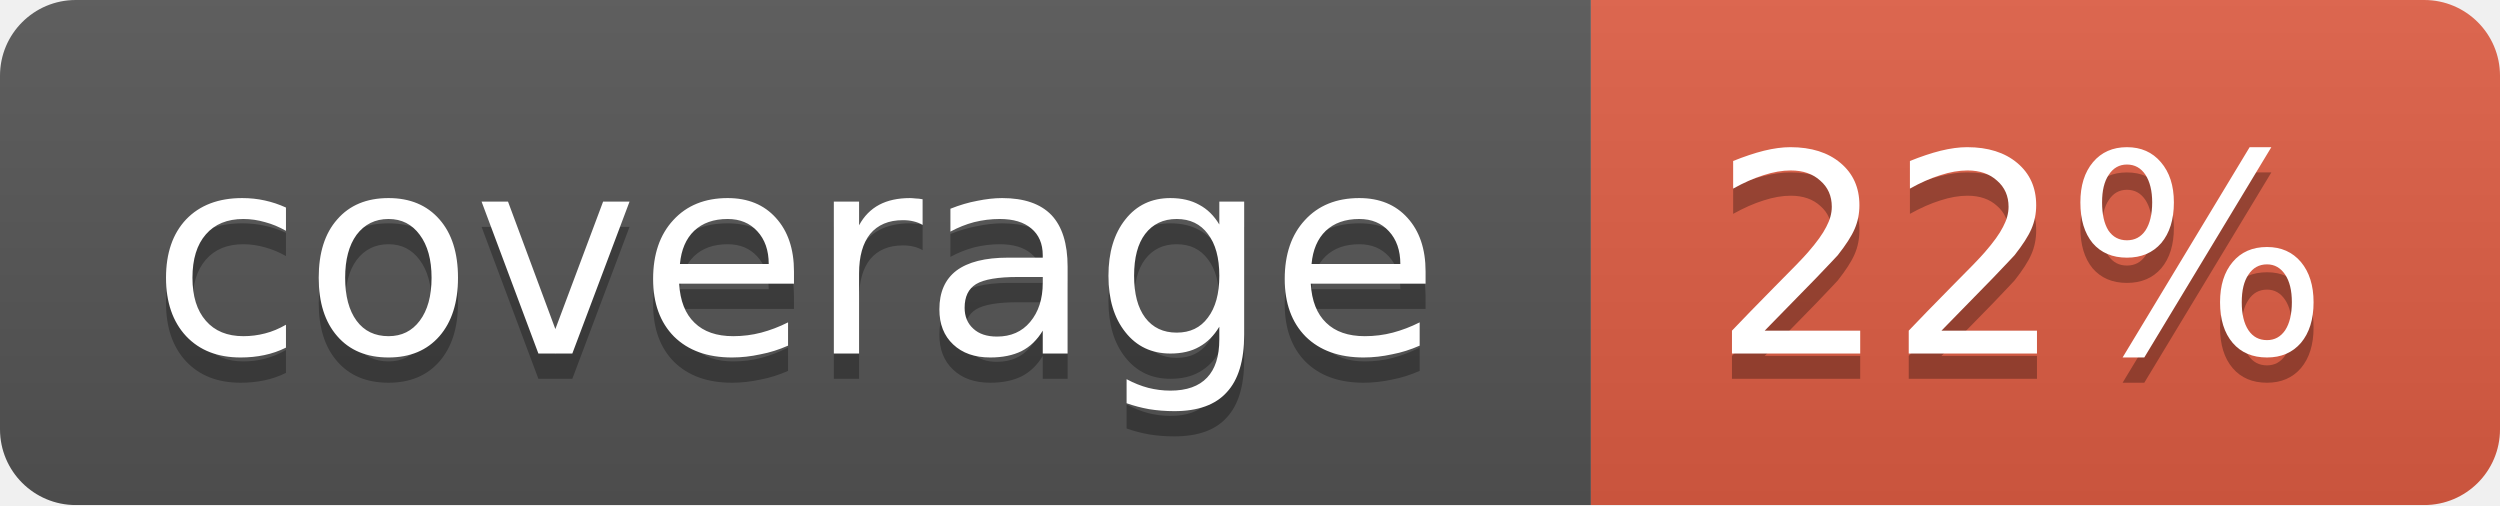
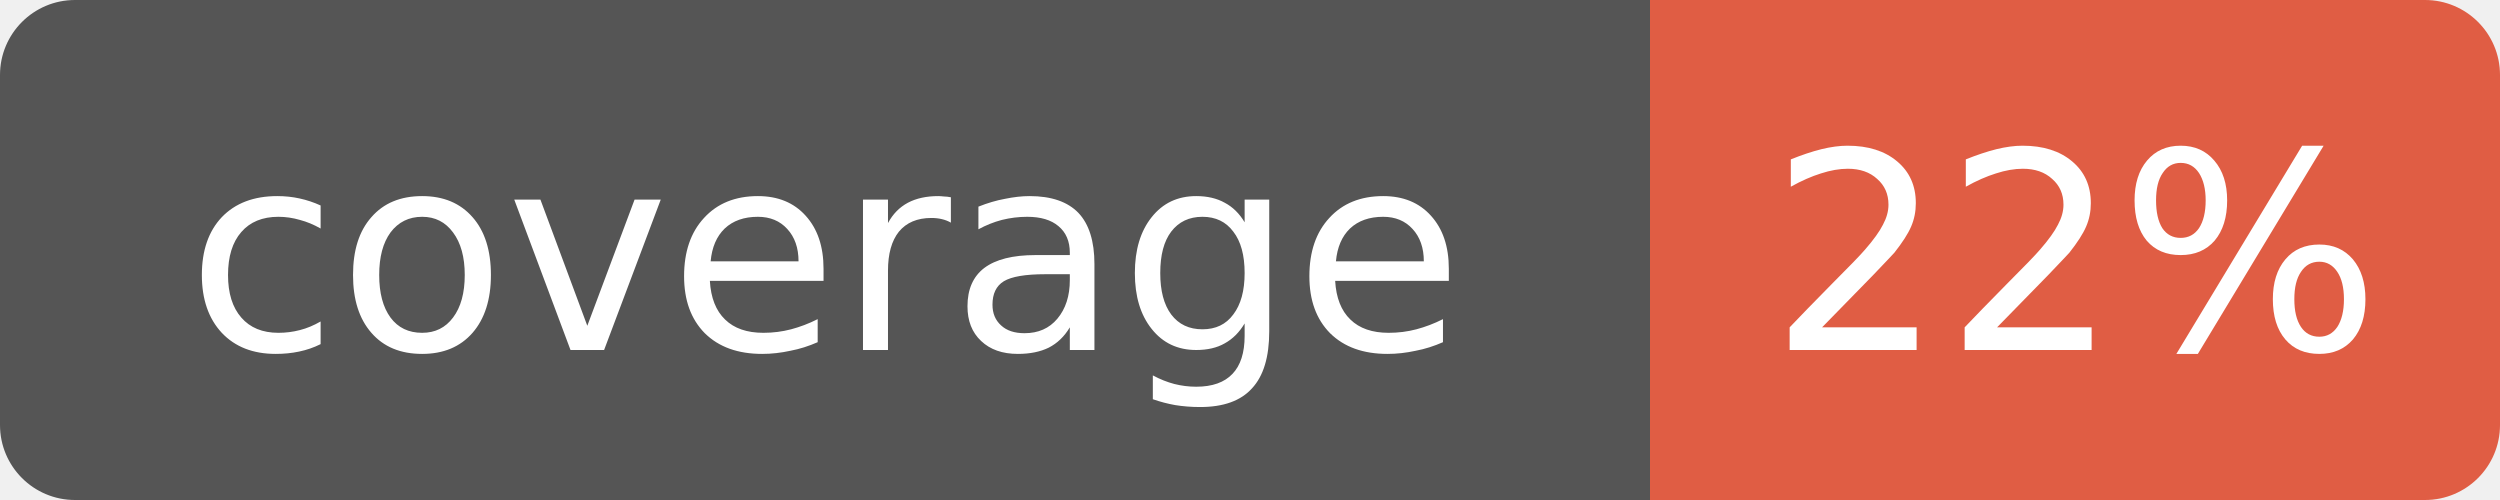
- <svg xmlns="http://www.w3.org/2000/svg" width="99" height="20">
-   <linearGradient id="b" x2="0" y2="100%">
-     <stop offset="0" stop-color="#bbb" stop-opacity=".1" />
-     <stop offset="1" stop-opacity=".1" />
-   </linearGradient>
-   <mask id="a">
-     <rect width="99" height="20" rx="3" fill="#fff" />
-   </mask>
-   <g mask="url(#a)">
-     <path fill="#555" d="M0 0h63v20H0z" />
-     <path fill="#e05d44" d="M63 0h36v20H63z" />
-     <path fill="url(#b)" d="M0 0h99v20H0z" />
+ <svg xmlns="http://www.w3.org/2000/svg" width="100" height="20">
+   <clipPath id="r">
+     <rect width="100" height="20" rx="3" />
+   </clipPath>
+   <g clip-path="url(#r)">
+     <rect width="66" height="20" fill="#555" />
+     <rect x="66" width="34" height="20" fill="#e05d44" />
  </g>
  <g fill="#fff" text-anchor="middle" font-family="DejaVu Sans,Verdana,Geneva,sans-serif" font-size="11">
-     <text x="31.5" y="15" fill="#010101" fill-opacity=".3">coverage</text>
-     <text x="31.5" y="14">coverage</text>
-     <text x="80" y="15" fill="#010101" fill-opacity=".3">22%</text>
-     <text x="80" y="14">22%</text>
+     <text x="33.0" y="14">coverage</text>
+     <text x="83.0" y="14">22%</text>
  </g>
</svg>
